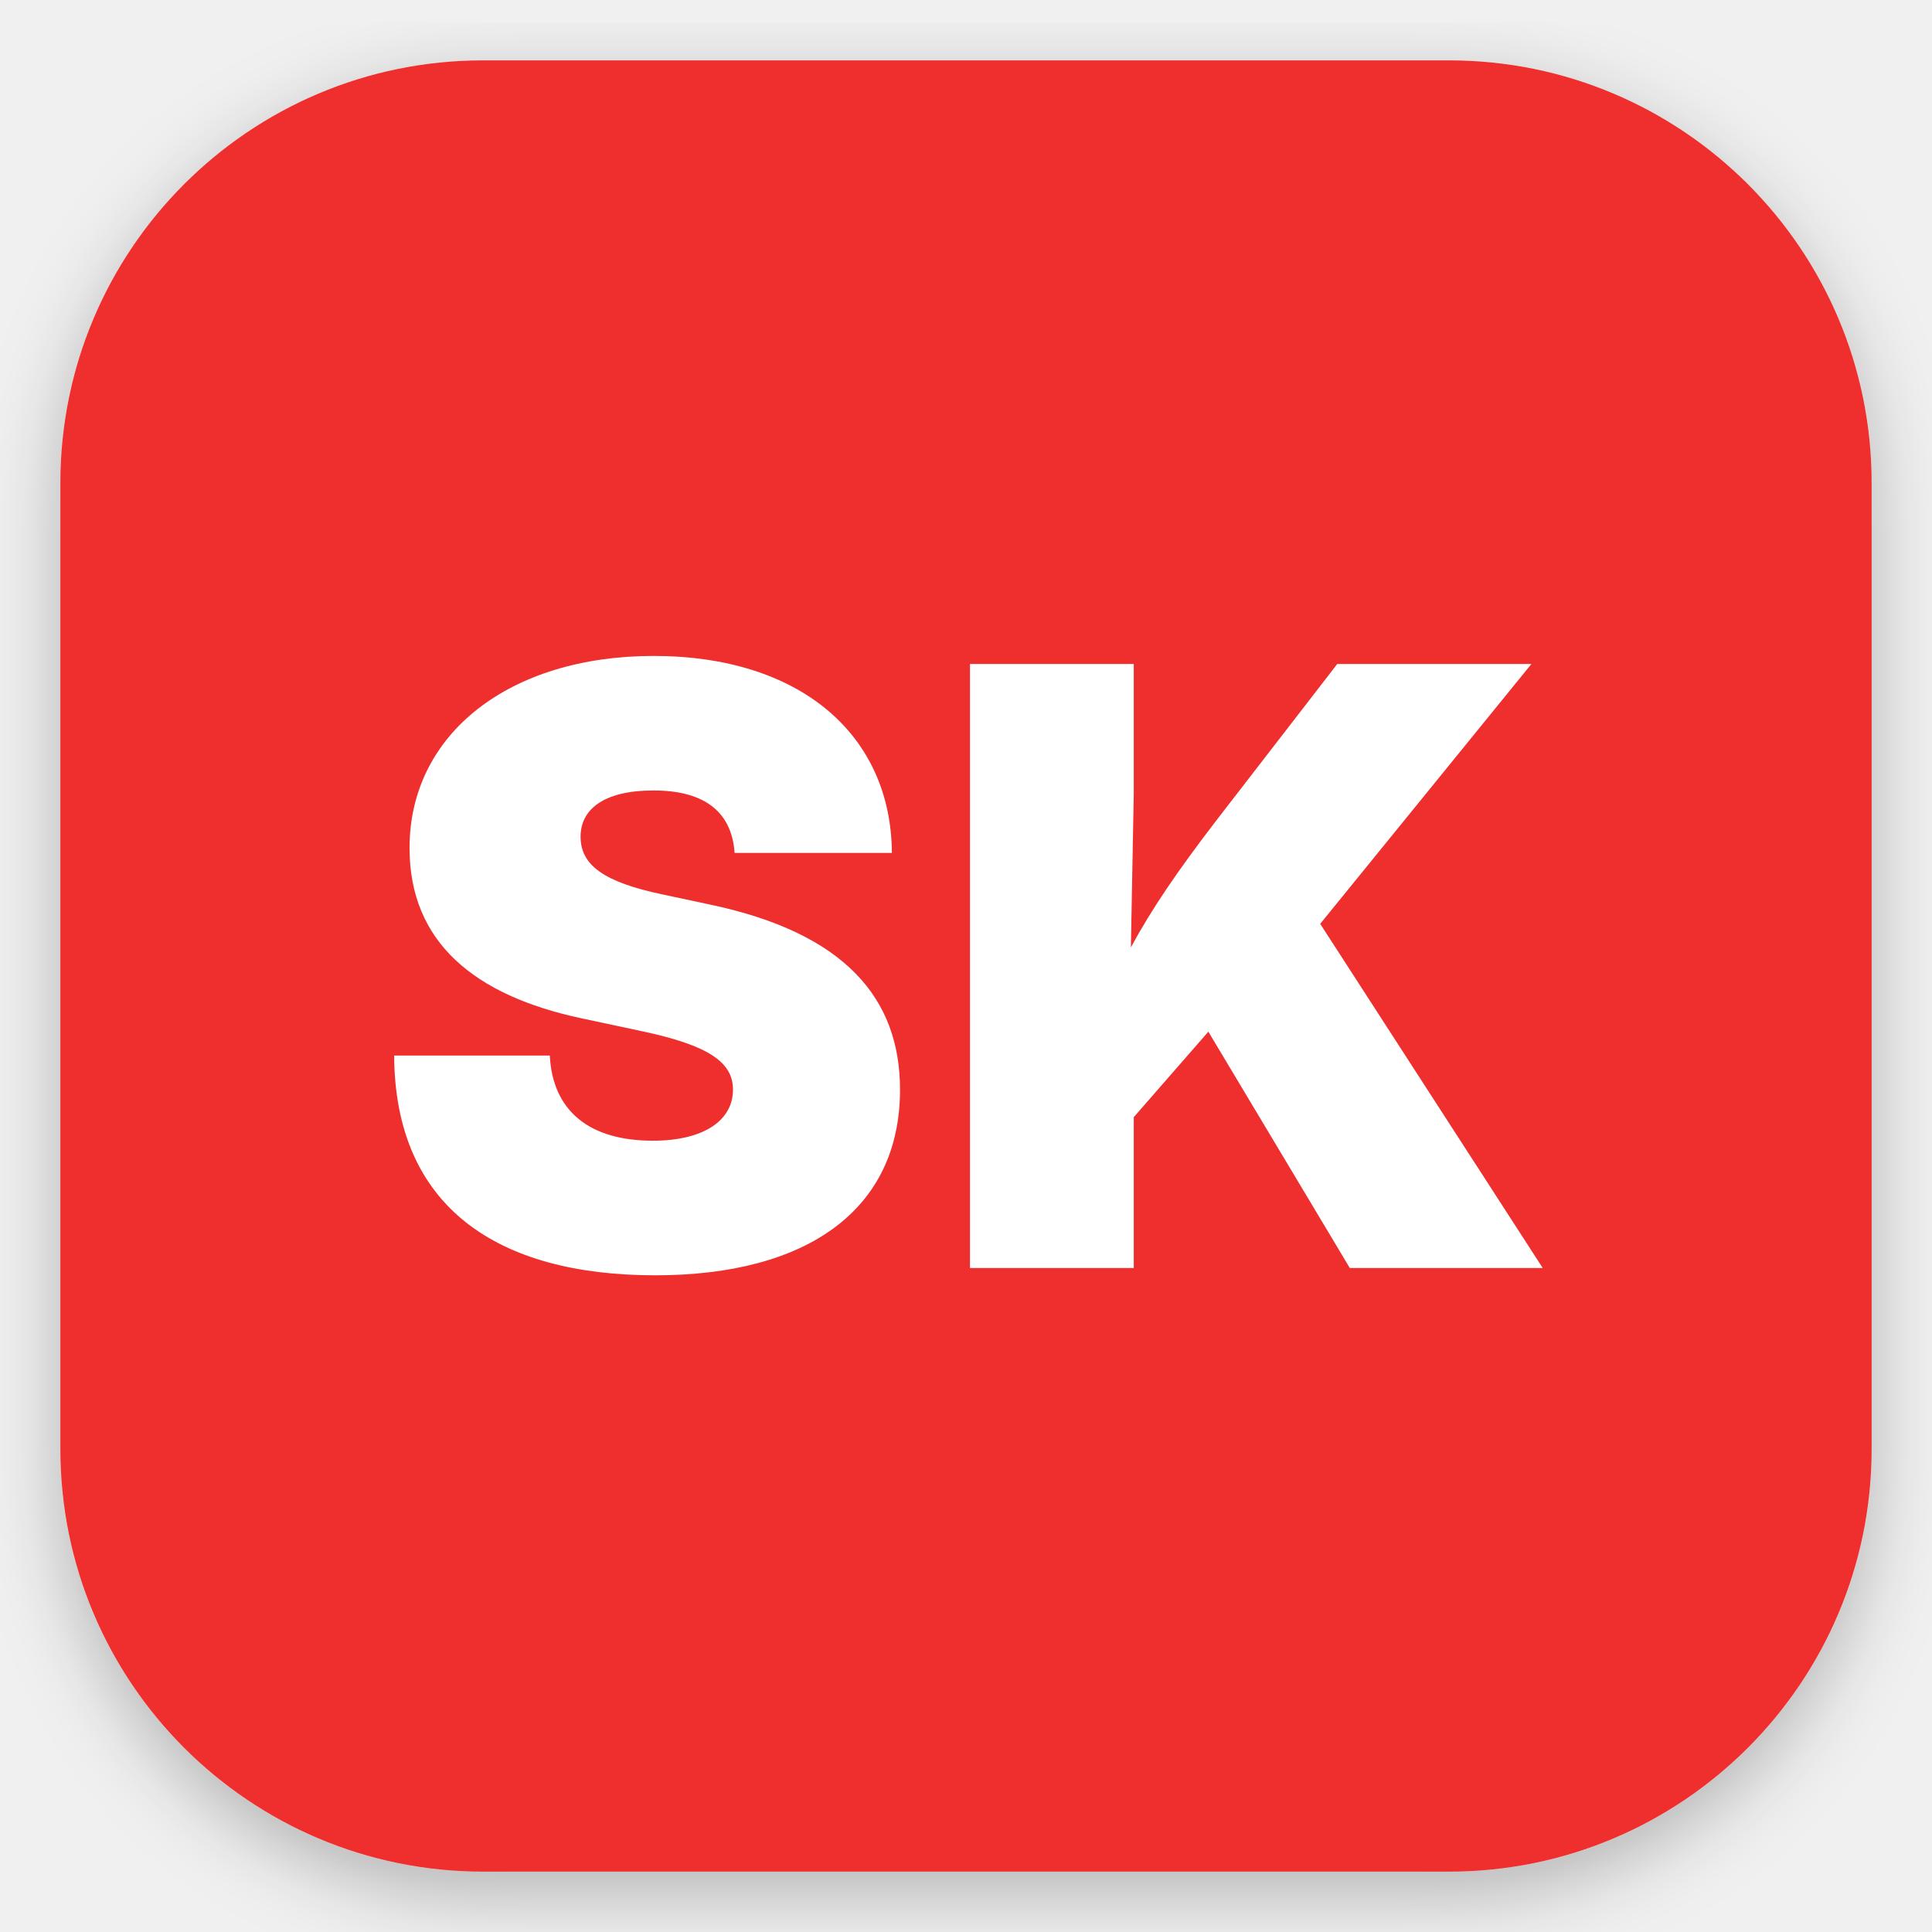
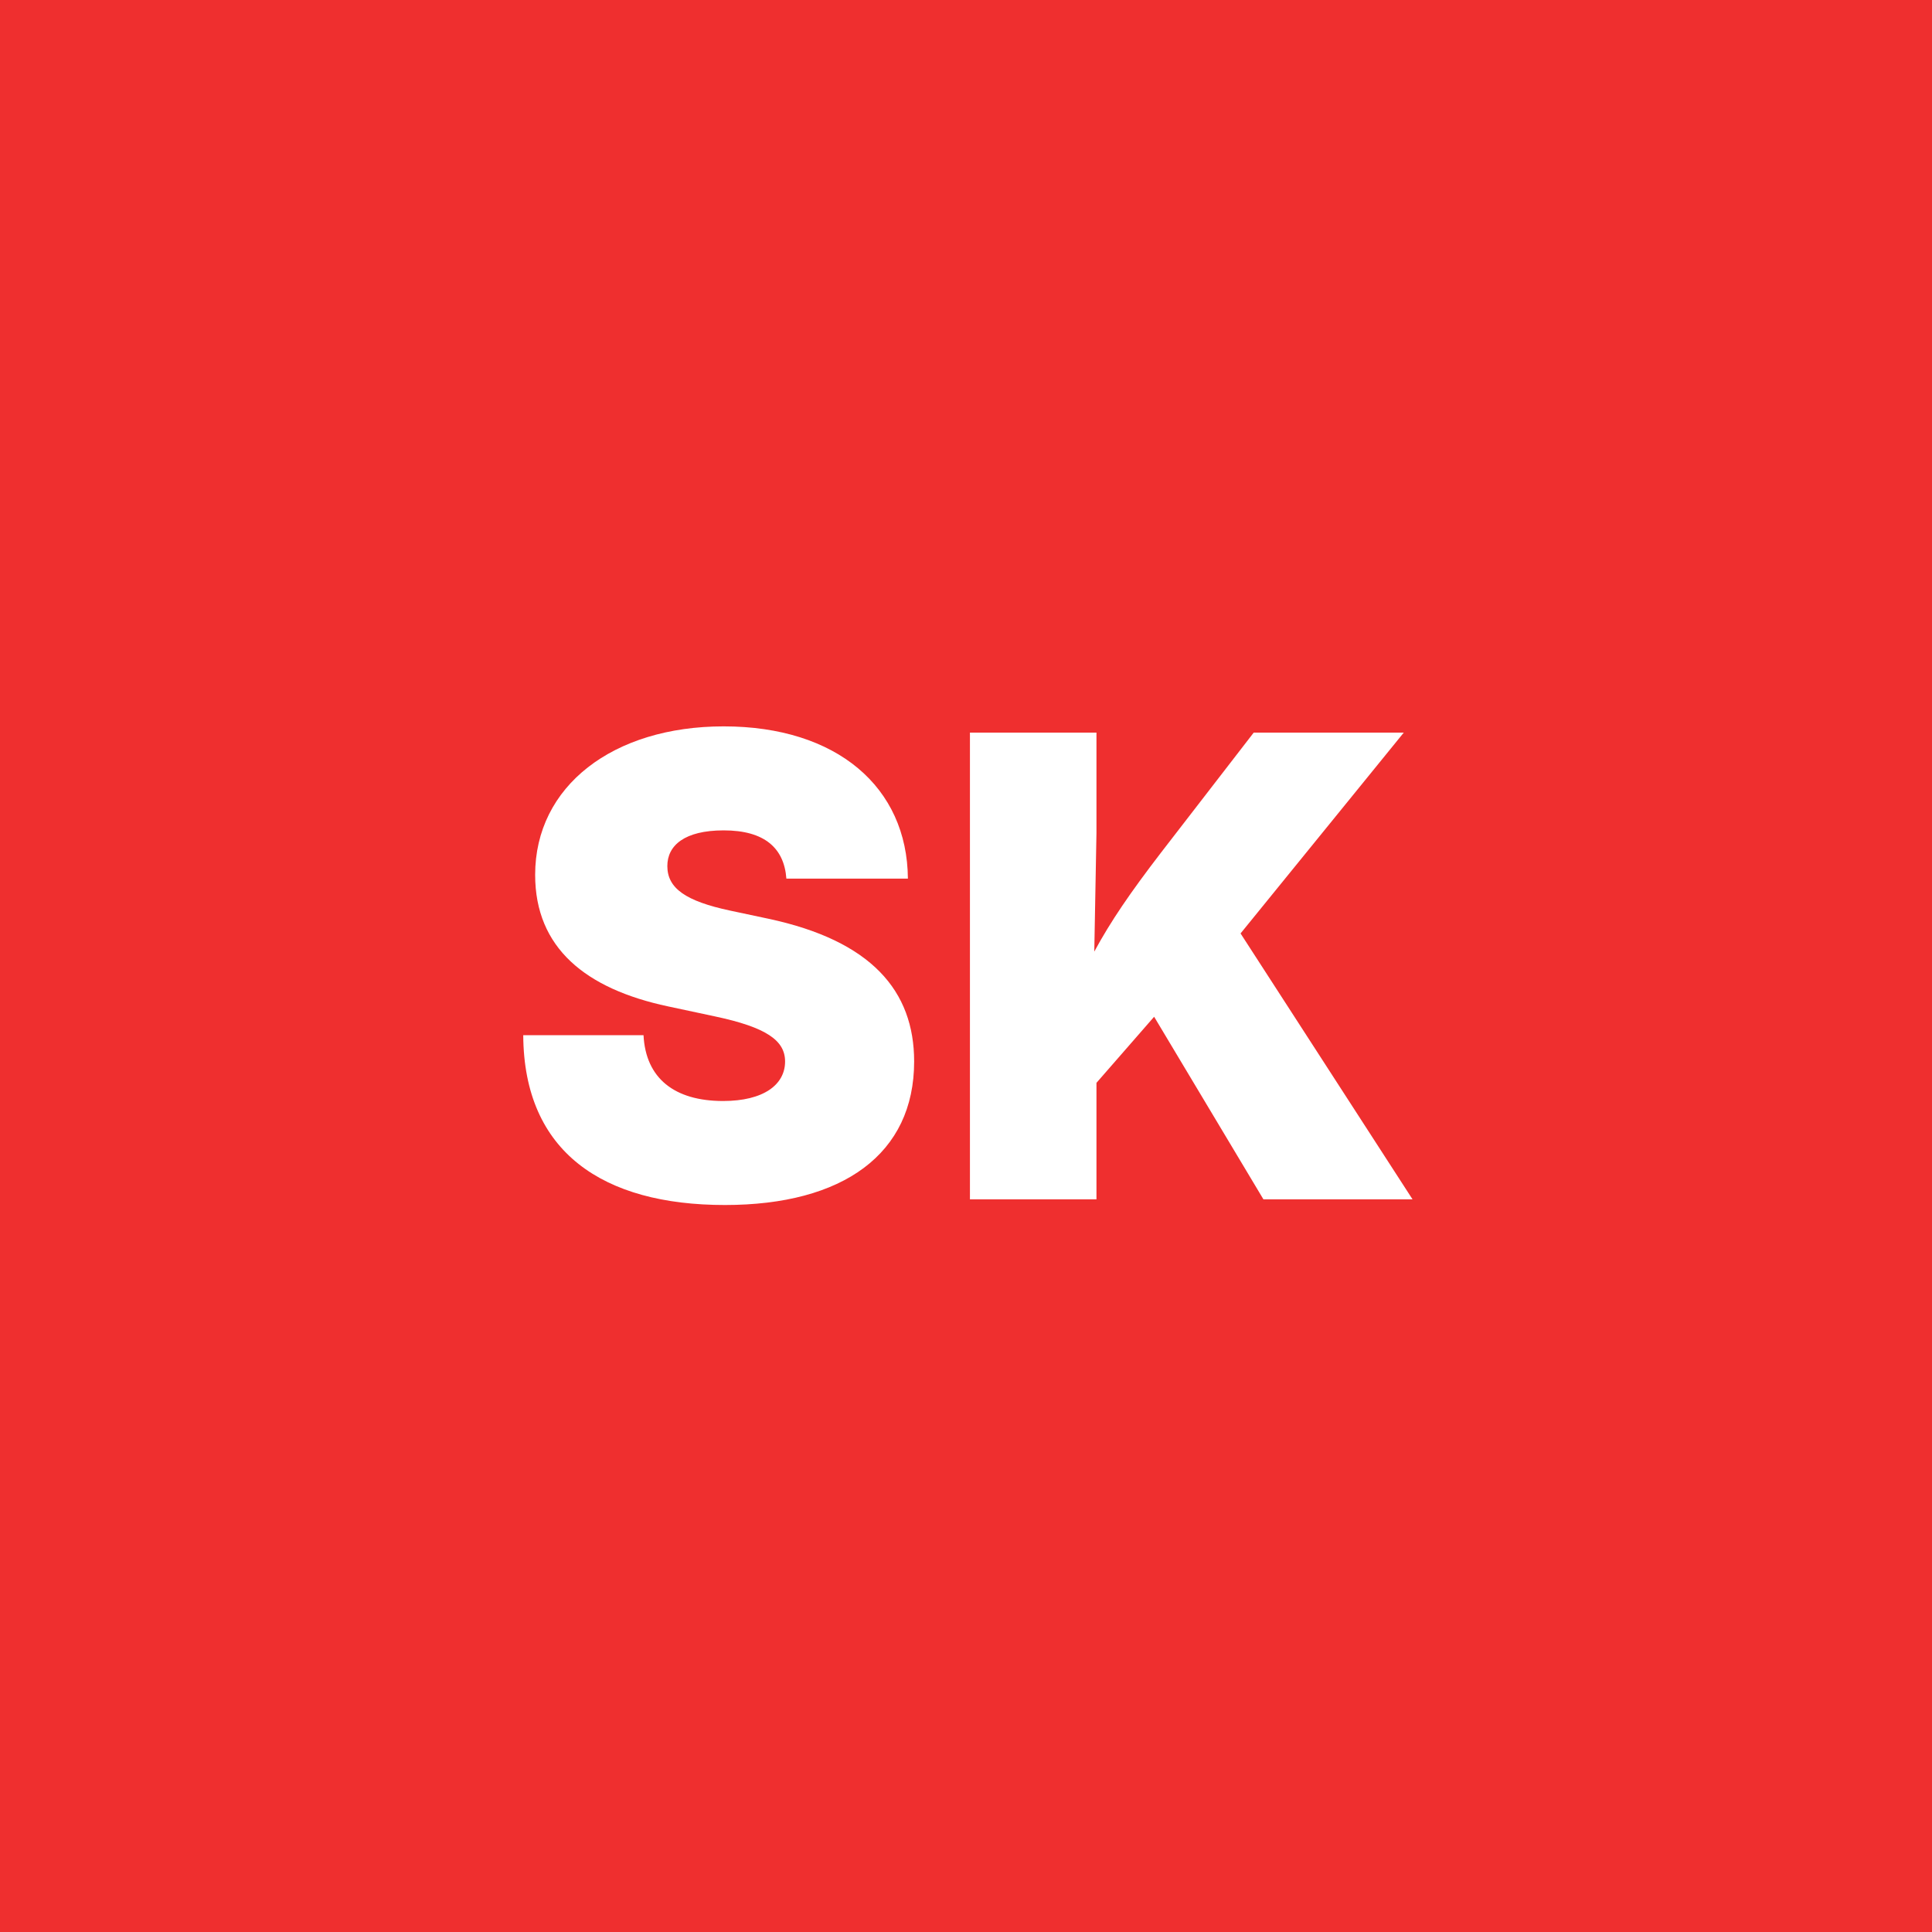
<svg xmlns="http://www.w3.org/2000/svg" width="512" height="512" viewBox="0 0 512 512" role="img" aria-label="Stella's Kitchen">
-   <defs>
-     <filter id="shadow" x="-20%" y="-20%" width="140%" height="140%">
-       <feDropShadow dx="0" dy="6" stdDeviation="10" flood-color="#000000" flood-opacity="0.25" />
-     </filter>
-   </defs>
-   <rect x="16" y="16" width="480" height="480" rx="112" fill="#EF2F2F" filter="url(#shadow)" />
-   <text x="256" y="256" text-anchor="middle" dominant-baseline="central" font-family="system-ui,-apple-system,'Segoe UI',sans-serif" font-weight="900" font-size="220" fill="#FFFFFF" letter-spacing="2">SK</text>
+   <rect x="0" y="0" width="512" height="512" fill="#EF2F2F" />
+   <text x="256" y="256" text-anchor="middle" dominant-baseline="central" font-family="system-ui,-apple-system,'Segoe UI',sans-serif" font-weight="900" font-size="170" fill="#FFFFFF" letter-spacing="2">SK</text>
</svg>
